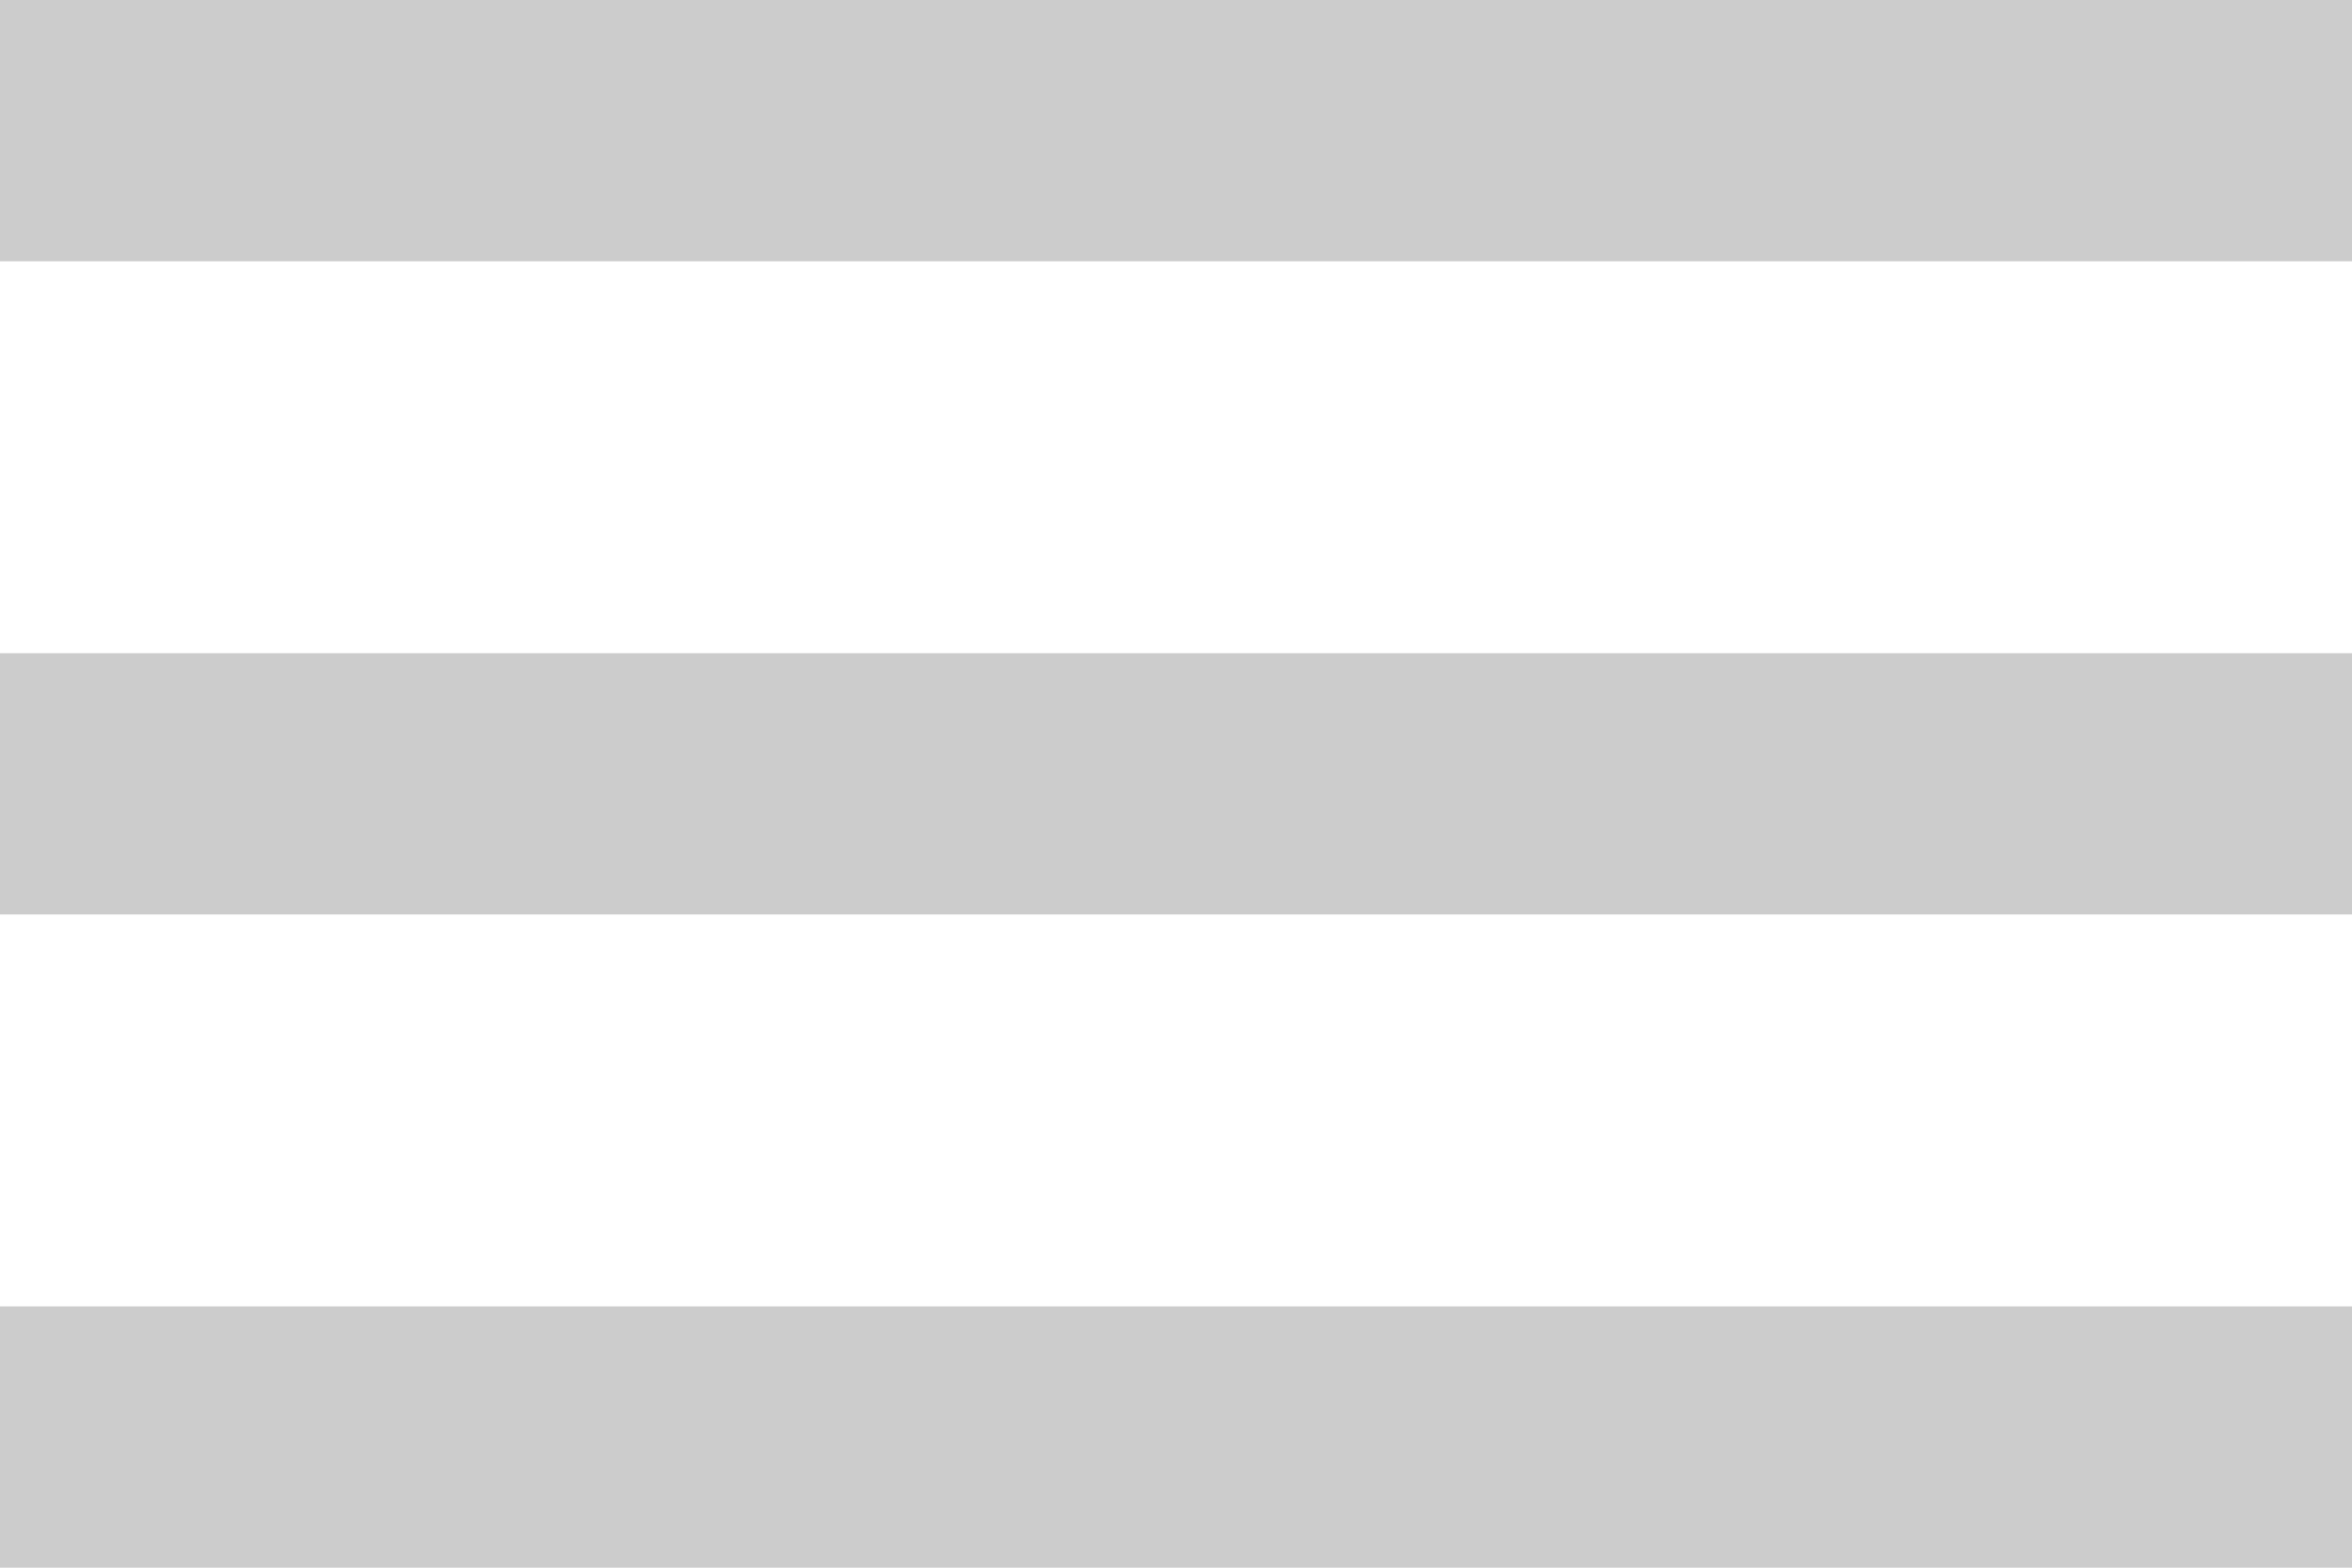
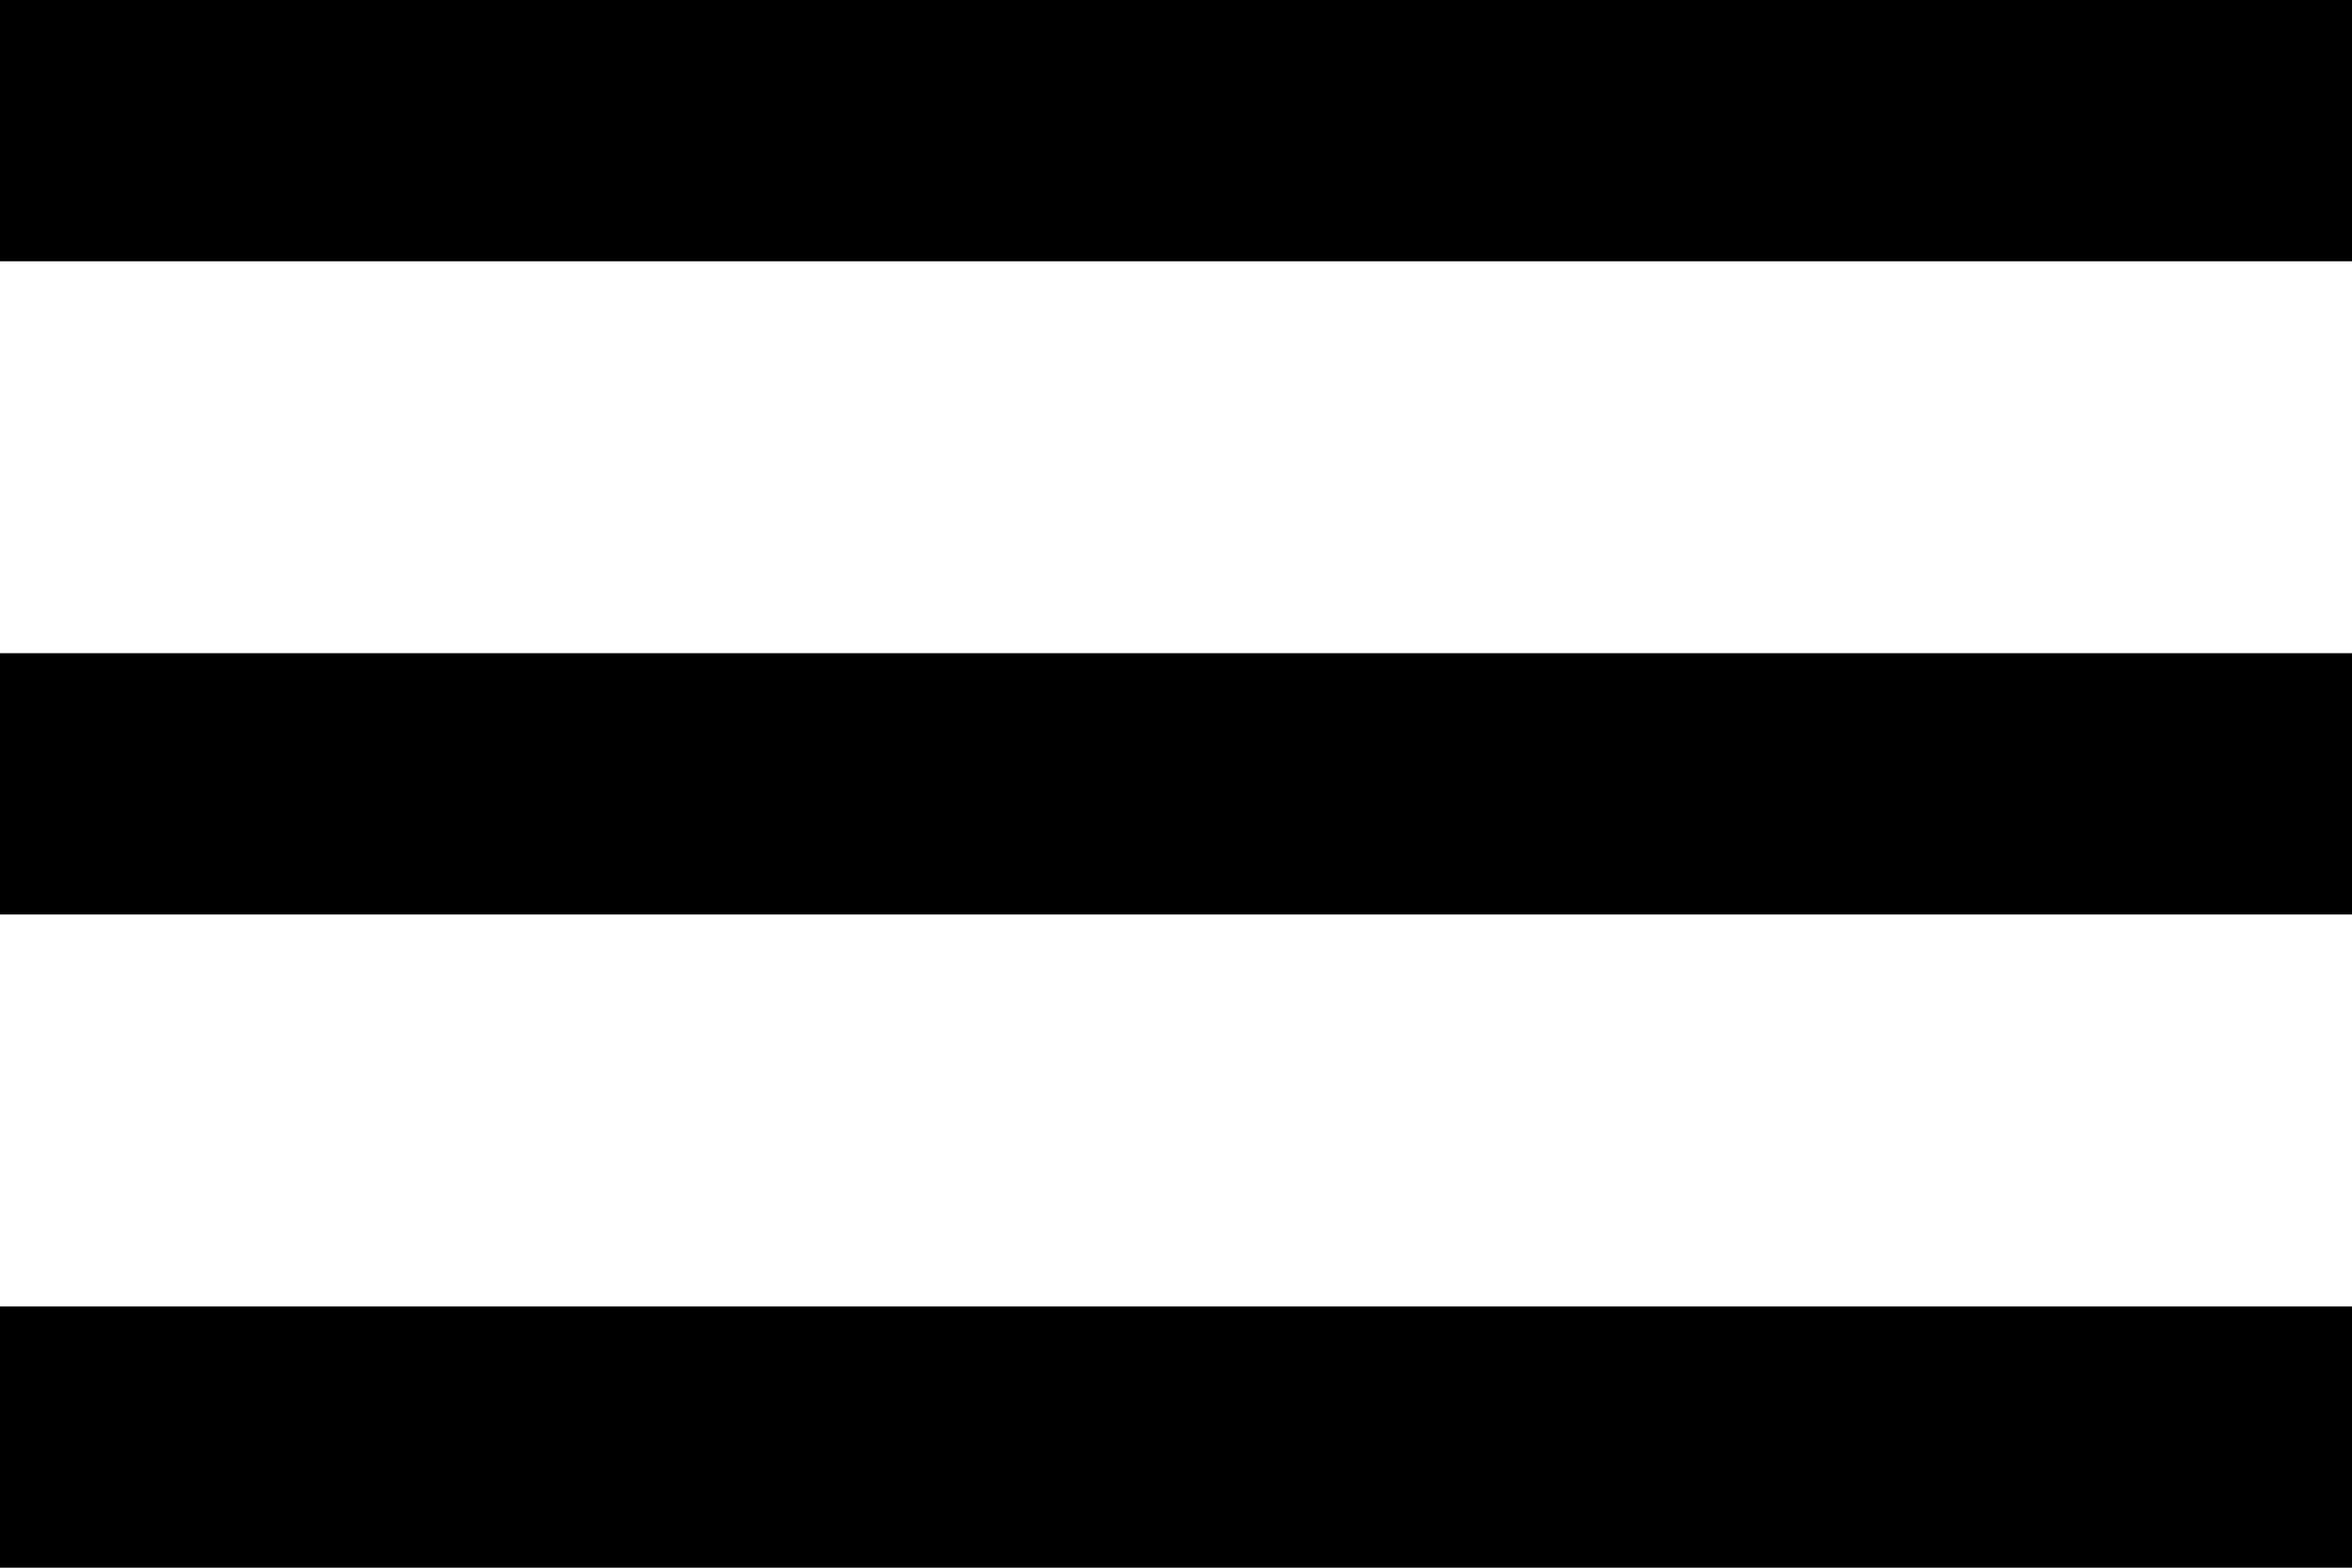
<svg xmlns="http://www.w3.org/2000/svg" width="18px" height="12px" viewBox="0 0 18 12" version="1.1">
  <defs />
-   <g id="Page-1" stroke="none" stroke-width="1" fill="none" fill-rule="evenodd">
-     <g id="List" transform="translate(-890, -730)" fill="#CCCCCC">
+   <g id="Page-1" stroke="none" stroke-width="1" fill-rule="evenodd">
+     <g id="List" transform="translate(-890, -730)">
      <g id="iconos-default" transform="translate(211, 724)">
        <g id="Material/Icons-black/menu" transform="translate(676, 0)">
          <path d="M3,18 L21,18 L21,16 L3,16 L3,18 L3,18 Z M3,13 L21,13 L21,11 L3,11 L3,13 L3,13 Z M3,6 L3,8 L21,8 L21,6 L3,6 L3,6 Z" id="Shape" />
        </g>
      </g>
    </g>
  </g>
</svg>
